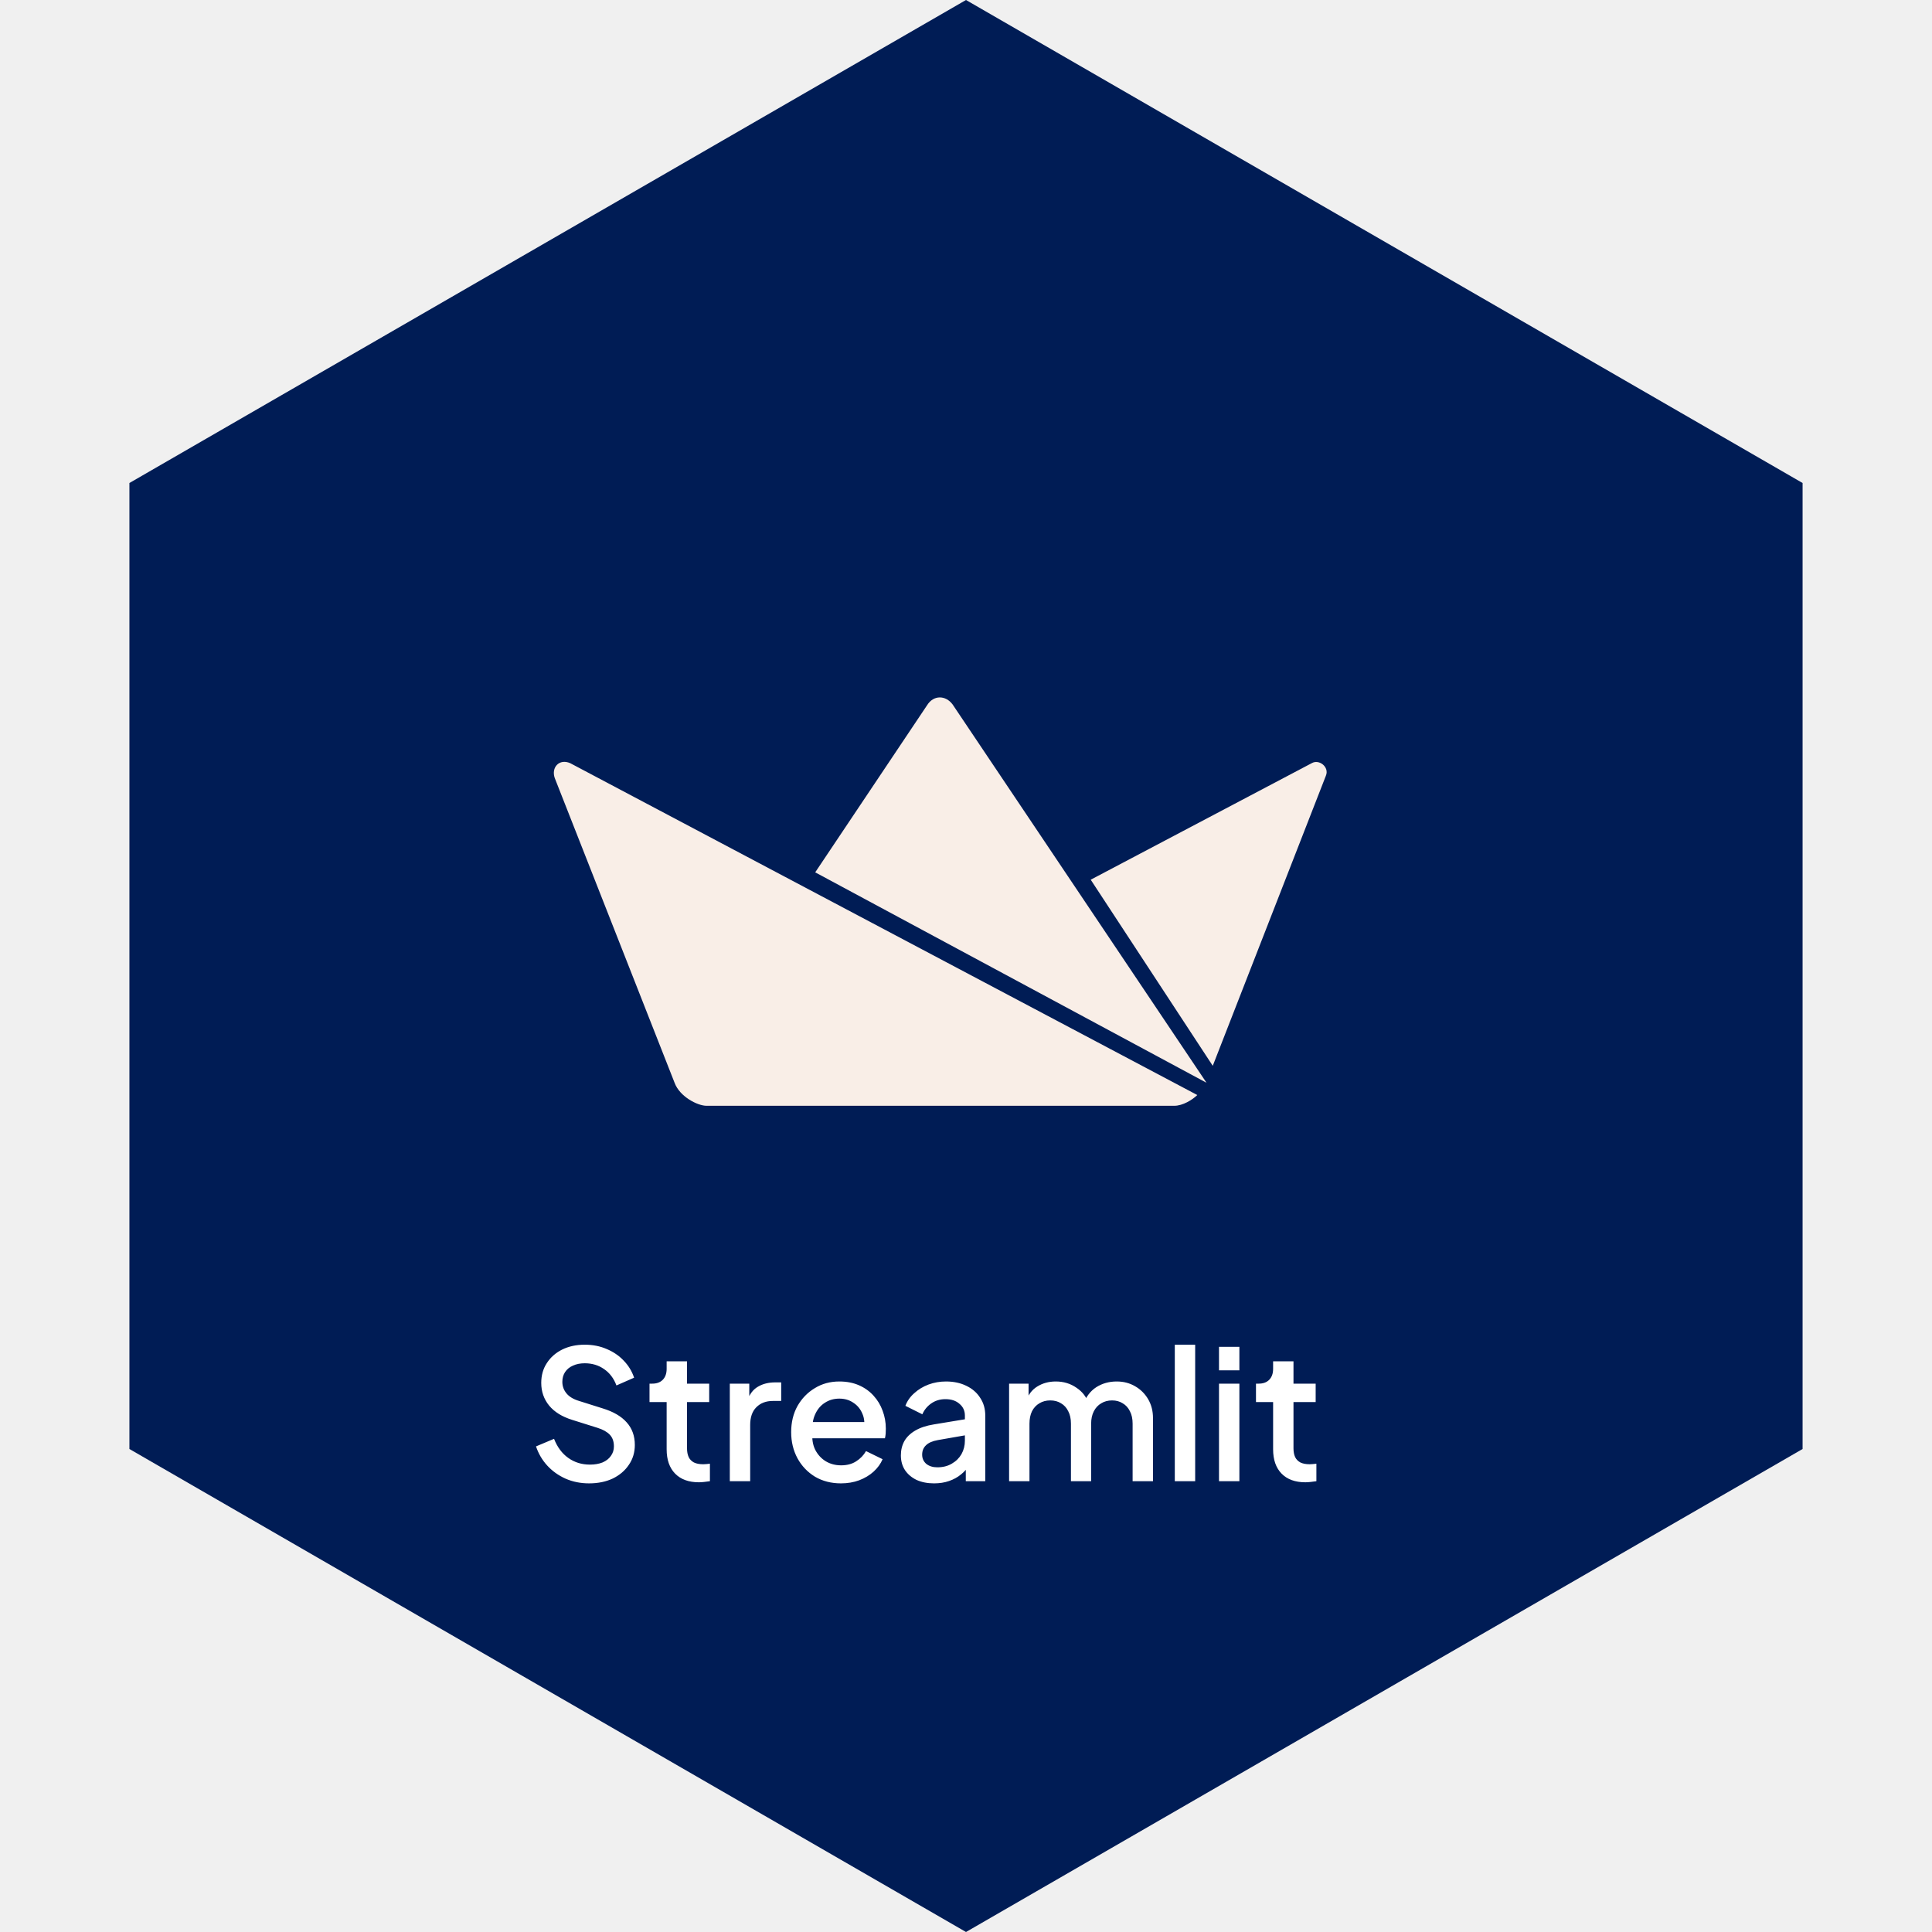
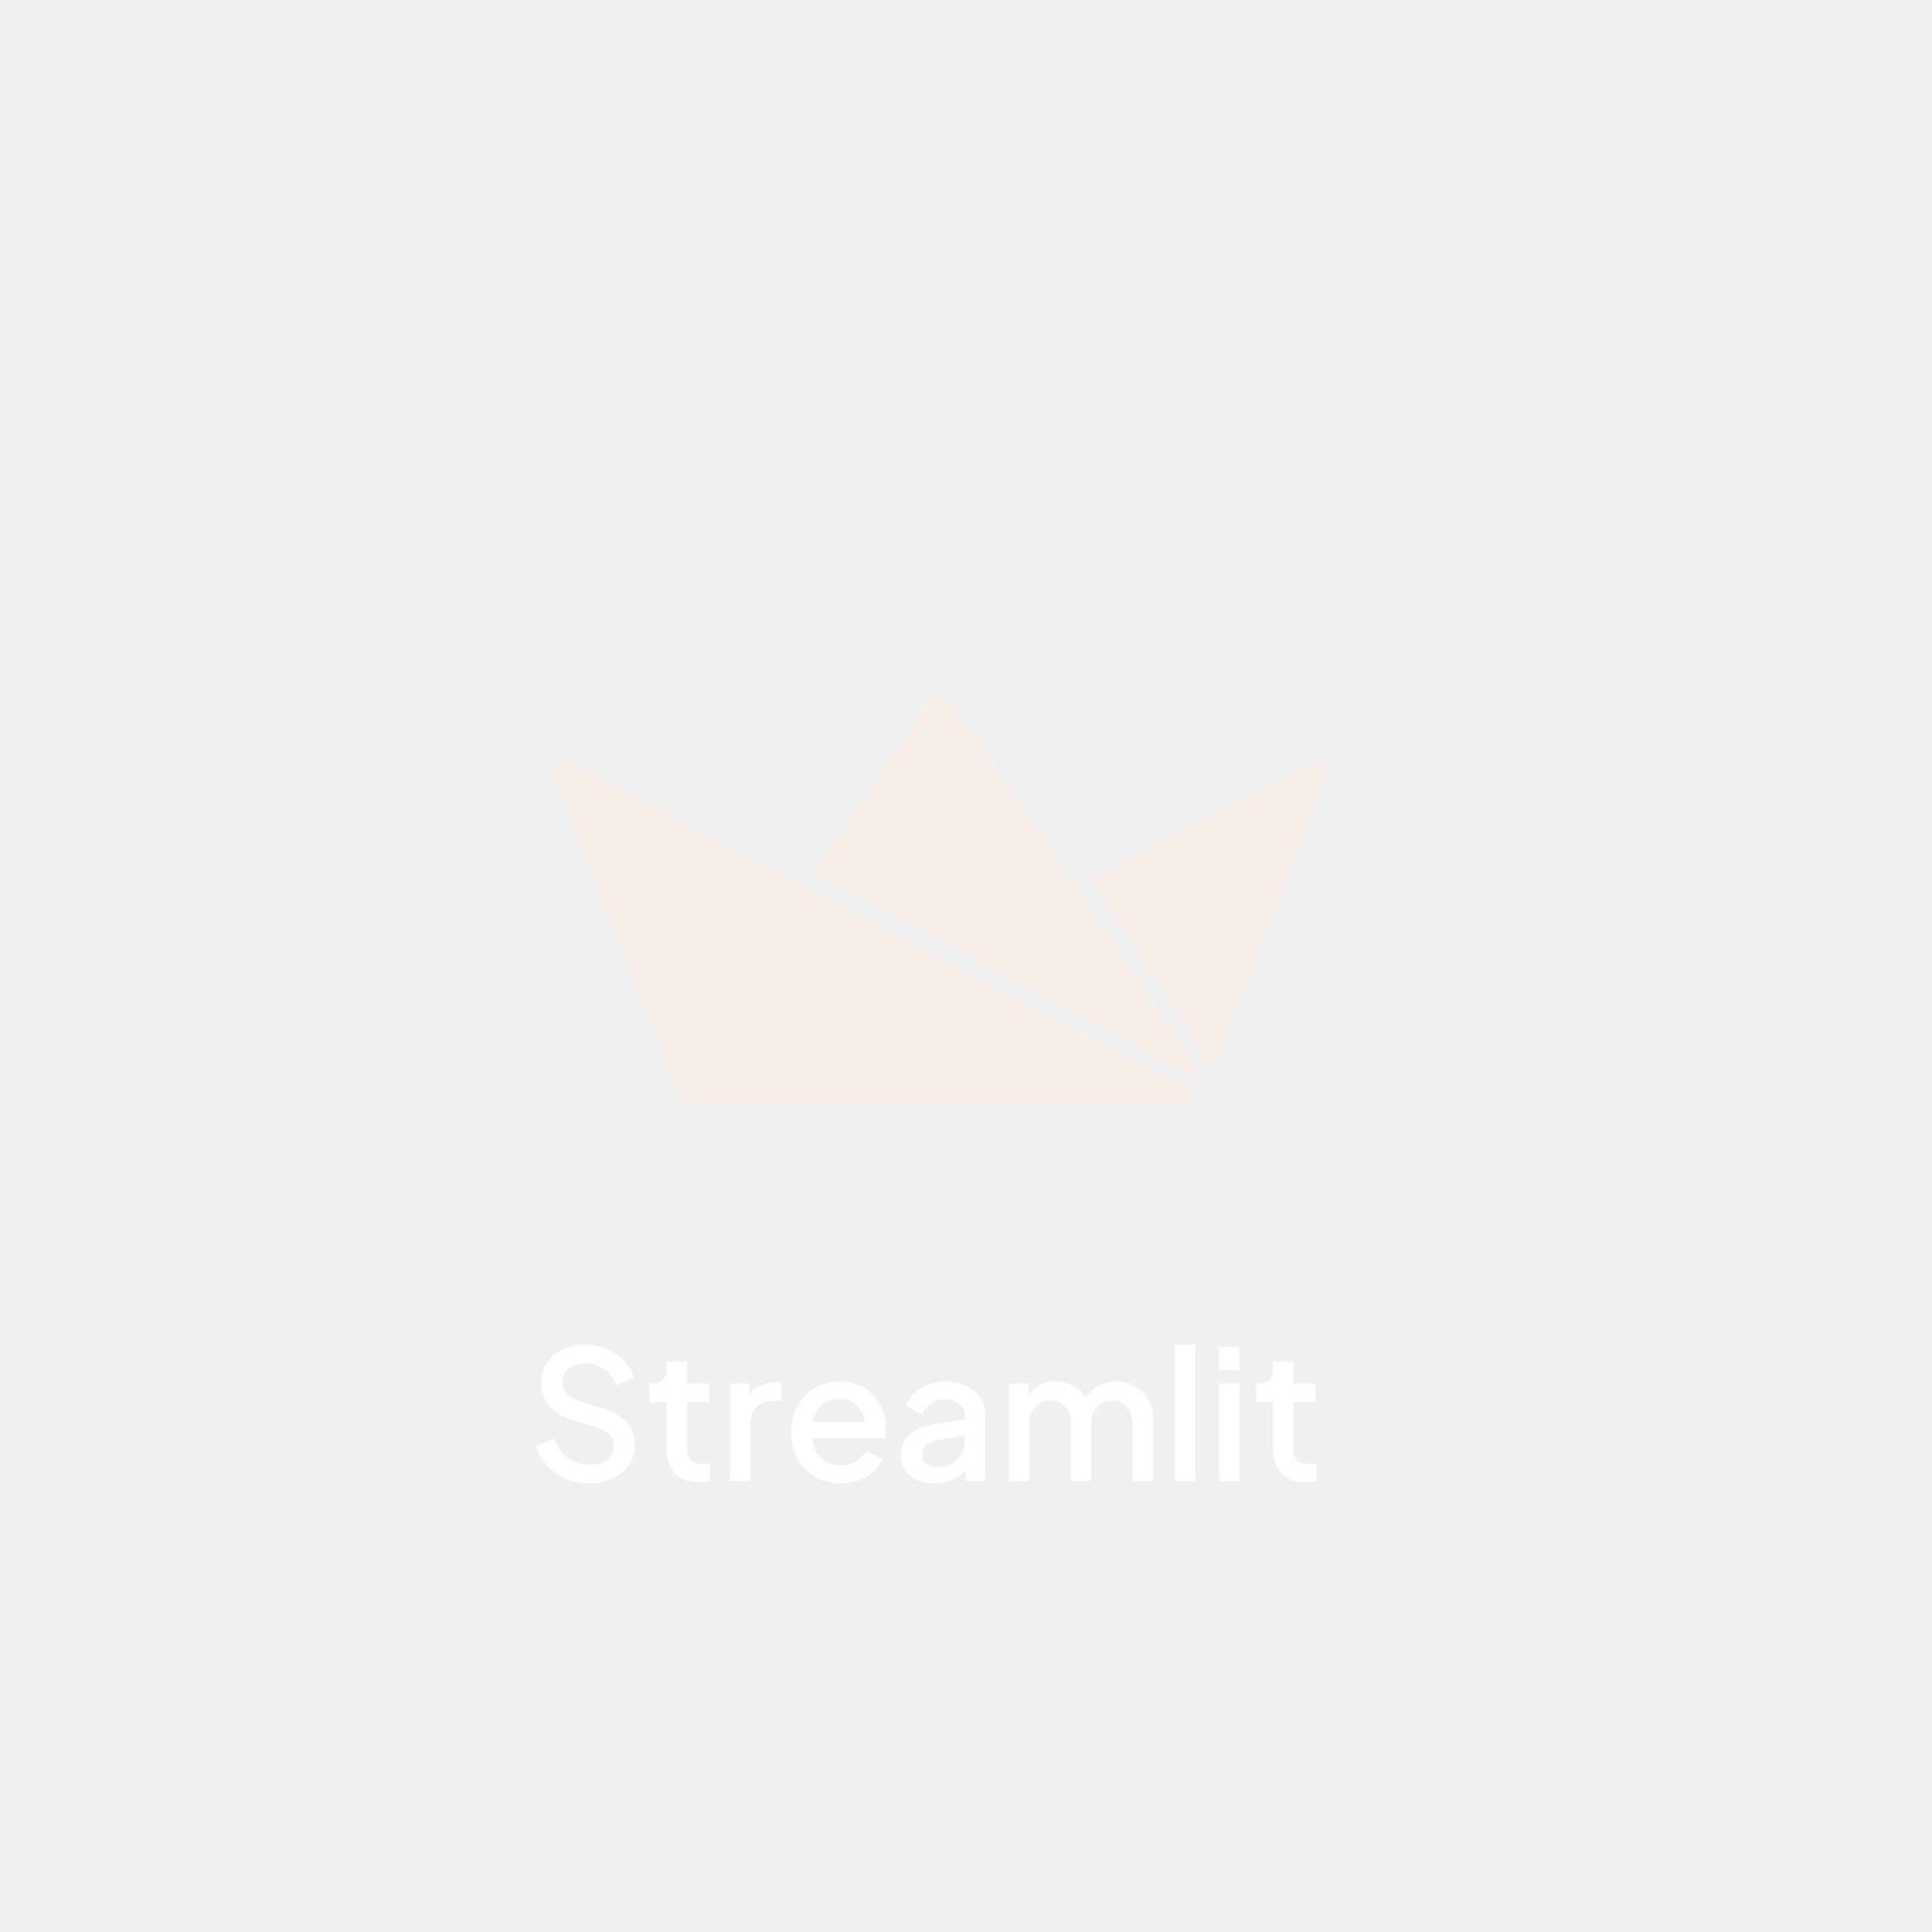
- <svg xmlns="http://www.w3.org/2000/svg" width="150" height="150" viewBox="0 0 150 150" fill="none">
-   <path d="M75 0L139.952 37.5V112.5L75 150L10.048 112.5V37.5L75 0Z" fill="#001C55" />
+ <svg xmlns="http://www.w3.org/2000/svg" width="110" height="110" viewBox="0 0 150 150" fill="none">
+   <path d="M75 0L139.952 37.5V112.5L75 150L10.048 112.5V37.5L75 0Z" fill="none" />
  <g clip-path="url(#clip0_318_150)">
    <path d="M84.683 68.3L101.838 59.255C102.42 58.915 103.223 59.555 102.943 60.223L94.158 82.75L84.683 68.3ZM63.293 67.728L71.975 54.76C72.483 53.94 73.42 53.97 73.958 54.69L93.673 84.065L63.293 67.728ZM54.855 85.853C54.155 85.853 52.768 85.143 52.373 84.063L43.073 60.413C42.778 59.585 43.42 58.878 44.273 59.253L92.958 85.018C92.585 85.385 91.825 85.86 91.158 85.853H54.855Z" fill="#F9EEE7" />
  </g>
  <path d="M45.732 115.168C45.079 115.168 44.472 115.047 43.912 114.804C43.352 114.552 42.876 114.211 42.484 113.782C42.092 113.353 41.803 112.858 41.616 112.298L43.016 111.71C43.268 112.354 43.637 112.849 44.122 113.194C44.607 113.539 45.167 113.712 45.802 113.712C46.175 113.712 46.502 113.656 46.782 113.544C47.062 113.423 47.277 113.255 47.426 113.04C47.585 112.825 47.664 112.578 47.664 112.298C47.664 111.915 47.557 111.612 47.342 111.388C47.127 111.164 46.81 110.987 46.39 110.856L44.43 110.24C43.646 109.997 43.049 109.629 42.638 109.134C42.227 108.63 42.022 108.042 42.022 107.37C42.022 106.782 42.167 106.269 42.456 105.83C42.745 105.382 43.142 105.032 43.646 104.78C44.159 104.528 44.743 104.402 45.396 104.402C46.021 104.402 46.591 104.514 47.104 104.738C47.617 104.953 48.056 105.251 48.42 105.634C48.793 106.017 49.064 106.46 49.232 106.964L47.86 107.566C47.655 107.015 47.333 106.591 46.894 106.292C46.465 105.993 45.965 105.844 45.396 105.844C45.051 105.844 44.747 105.905 44.486 106.026C44.225 106.138 44.019 106.306 43.87 106.53C43.73 106.745 43.66 106.997 43.66 107.286C43.66 107.622 43.767 107.921 43.982 108.182C44.197 108.443 44.523 108.639 44.962 108.77L46.782 109.344C47.613 109.596 48.238 109.96 48.658 110.436C49.078 110.903 49.288 111.486 49.288 112.186C49.288 112.765 49.134 113.278 48.826 113.726C48.527 114.174 48.112 114.529 47.58 114.79C47.048 115.042 46.432 115.168 45.732 115.168ZM54.264 115.084C53.471 115.084 52.855 114.86 52.416 114.412C51.978 113.964 51.758 113.334 51.758 112.522V108.854H50.428V107.426H50.639C50.993 107.426 51.269 107.323 51.465 107.118C51.66 106.913 51.758 106.633 51.758 106.278V105.69H53.34V107.426H55.062V108.854H53.34V112.452C53.34 112.713 53.383 112.937 53.467 113.124C53.55 113.301 53.686 113.441 53.873 113.544C54.059 113.637 54.302 113.684 54.6 113.684C54.675 113.684 54.759 113.679 54.852 113.67C54.946 113.661 55.035 113.651 55.118 113.642V115C54.988 115.019 54.843 115.037 54.684 115.056C54.526 115.075 54.386 115.084 54.264 115.084ZM56.662 115V107.426H58.174V108.952L58.034 108.728C58.202 108.233 58.473 107.879 58.846 107.664C59.22 107.44 59.668 107.328 60.19 107.328H60.652V108.77H59.994C59.472 108.77 59.047 108.933 58.72 109.26C58.403 109.577 58.244 110.035 58.244 110.632V115H56.662ZM65.29 115.168C64.534 115.168 63.862 114.995 63.275 114.65C62.696 114.295 62.243 113.819 61.916 113.222C61.59 112.615 61.426 111.939 61.426 111.192C61.426 110.427 61.59 109.75 61.916 109.162C62.252 108.574 62.7 108.112 63.261 107.776C63.821 107.431 64.455 107.258 65.165 107.258C65.734 107.258 66.243 107.356 66.691 107.552C67.138 107.748 67.516 108.019 67.825 108.364C68.132 108.7 68.366 109.087 68.525 109.526C68.692 109.965 68.776 110.431 68.776 110.926C68.776 111.047 68.772 111.173 68.763 111.304C68.753 111.435 68.734 111.556 68.707 111.668H62.672V110.408H67.811L67.055 110.982C67.148 110.525 67.115 110.119 66.957 109.764C66.807 109.4 66.574 109.115 66.257 108.91C65.948 108.695 65.585 108.588 65.165 108.588C64.745 108.588 64.371 108.695 64.044 108.91C63.718 109.115 63.466 109.414 63.288 109.806C63.111 110.189 63.041 110.655 63.078 111.206C63.032 111.719 63.102 112.167 63.288 112.55C63.484 112.933 63.755 113.231 64.1 113.446C64.455 113.661 64.856 113.768 65.305 113.768C65.762 113.768 66.149 113.665 66.466 113.46C66.793 113.255 67.05 112.989 67.237 112.662L68.525 113.292C68.375 113.647 68.142 113.969 67.825 114.258C67.516 114.538 67.143 114.762 66.704 114.93C66.275 115.089 65.804 115.168 65.29 115.168ZM72.52 115.168C72.007 115.168 71.554 115.079 71.162 114.902C70.779 114.715 70.481 114.463 70.266 114.146C70.052 113.819 69.944 113.437 69.944 112.998C69.944 112.587 70.033 112.219 70.21 111.892C70.397 111.565 70.681 111.29 71.064 111.066C71.447 110.842 71.927 110.683 72.506 110.59L75.138 110.156V111.402L72.814 111.808C72.394 111.883 72.086 112.018 71.89 112.214C71.694 112.401 71.596 112.643 71.596 112.942C71.596 113.231 71.704 113.469 71.918 113.656C72.142 113.833 72.427 113.922 72.772 113.922C73.201 113.922 73.575 113.829 73.892 113.642C74.219 113.455 74.471 113.208 74.648 112.9C74.826 112.583 74.914 112.233 74.914 111.85V109.904C74.914 109.531 74.774 109.227 74.494 108.994C74.224 108.751 73.859 108.63 73.402 108.63C72.982 108.63 72.614 108.742 72.296 108.966C71.988 109.181 71.76 109.461 71.61 109.806L70.294 109.148C70.434 108.775 70.663 108.448 70.98 108.168C71.297 107.879 71.666 107.655 72.086 107.496C72.516 107.337 72.968 107.258 73.444 107.258C74.041 107.258 74.569 107.37 75.026 107.594C75.493 107.818 75.852 108.131 76.104 108.532C76.365 108.924 76.496 109.381 76.496 109.904V115H74.984V113.628L75.306 113.67C75.129 113.978 74.9 114.244 74.62 114.468C74.35 114.692 74.037 114.865 73.682 114.986C73.337 115.107 72.95 115.168 72.52 115.168ZM78.346 115V107.426H79.858V109.064L79.662 108.812C79.82 108.299 80.11 107.911 80.53 107.65C80.95 107.389 81.43 107.258 81.972 107.258C82.579 107.258 83.115 107.421 83.582 107.748C84.058 108.065 84.375 108.49 84.534 109.022L84.086 109.064C84.31 108.457 84.65 108.005 85.108 107.706C85.575 107.407 86.106 107.258 86.704 107.258C87.227 107.258 87.698 107.379 88.118 107.622C88.547 107.865 88.888 108.201 89.14 108.63C89.392 109.059 89.518 109.549 89.518 110.1V115H87.936V110.534C87.936 110.151 87.866 109.829 87.726 109.568C87.595 109.297 87.409 109.092 87.166 108.952C86.933 108.803 86.657 108.728 86.34 108.728C86.022 108.728 85.743 108.803 85.5 108.952C85.257 109.092 85.066 109.297 84.926 109.568C84.786 109.839 84.716 110.161 84.716 110.534V115H83.148V110.534C83.148 110.151 83.078 109.829 82.938 109.568C82.807 109.297 82.621 109.092 82.378 108.952C82.144 108.803 81.865 108.728 81.538 108.728C81.221 108.728 80.941 108.803 80.698 108.952C80.455 109.092 80.264 109.297 80.124 109.568C79.993 109.839 79.928 110.161 79.928 110.534V115H78.346ZM91.211 115V104.402H92.793V115H91.211ZM94.643 115V107.426H96.225V115H94.643ZM94.643 106.39V104.57H96.225V106.39H94.643ZM101.35 115.084C100.557 115.084 99.941 114.86 99.502 114.412C99.064 113.964 98.844 113.334 98.844 112.522V108.854H97.514V107.426H97.724C98.079 107.426 98.354 107.323 98.55 107.118C98.746 106.913 98.844 106.633 98.844 106.278V105.69H100.426V107.426H102.148V108.854H100.426V112.452C100.426 112.713 100.468 112.937 100.552 113.124C100.636 113.301 100.772 113.441 100.958 113.544C101.145 113.637 101.388 113.684 101.686 113.684C101.761 113.684 101.845 113.679 101.938 113.67C102.032 113.661 102.12 113.651 102.204 113.642V115C102.074 115.019 101.929 115.037 101.77 115.056C101.612 115.075 101.472 115.084 101.35 115.084Z" fill="white" />
  <defs>
    <clipPath id="clip0_318_150">
      <rect width="60" height="60" fill="white" transform="translate(43 40)" />
    </clipPath>
  </defs>
</svg>
